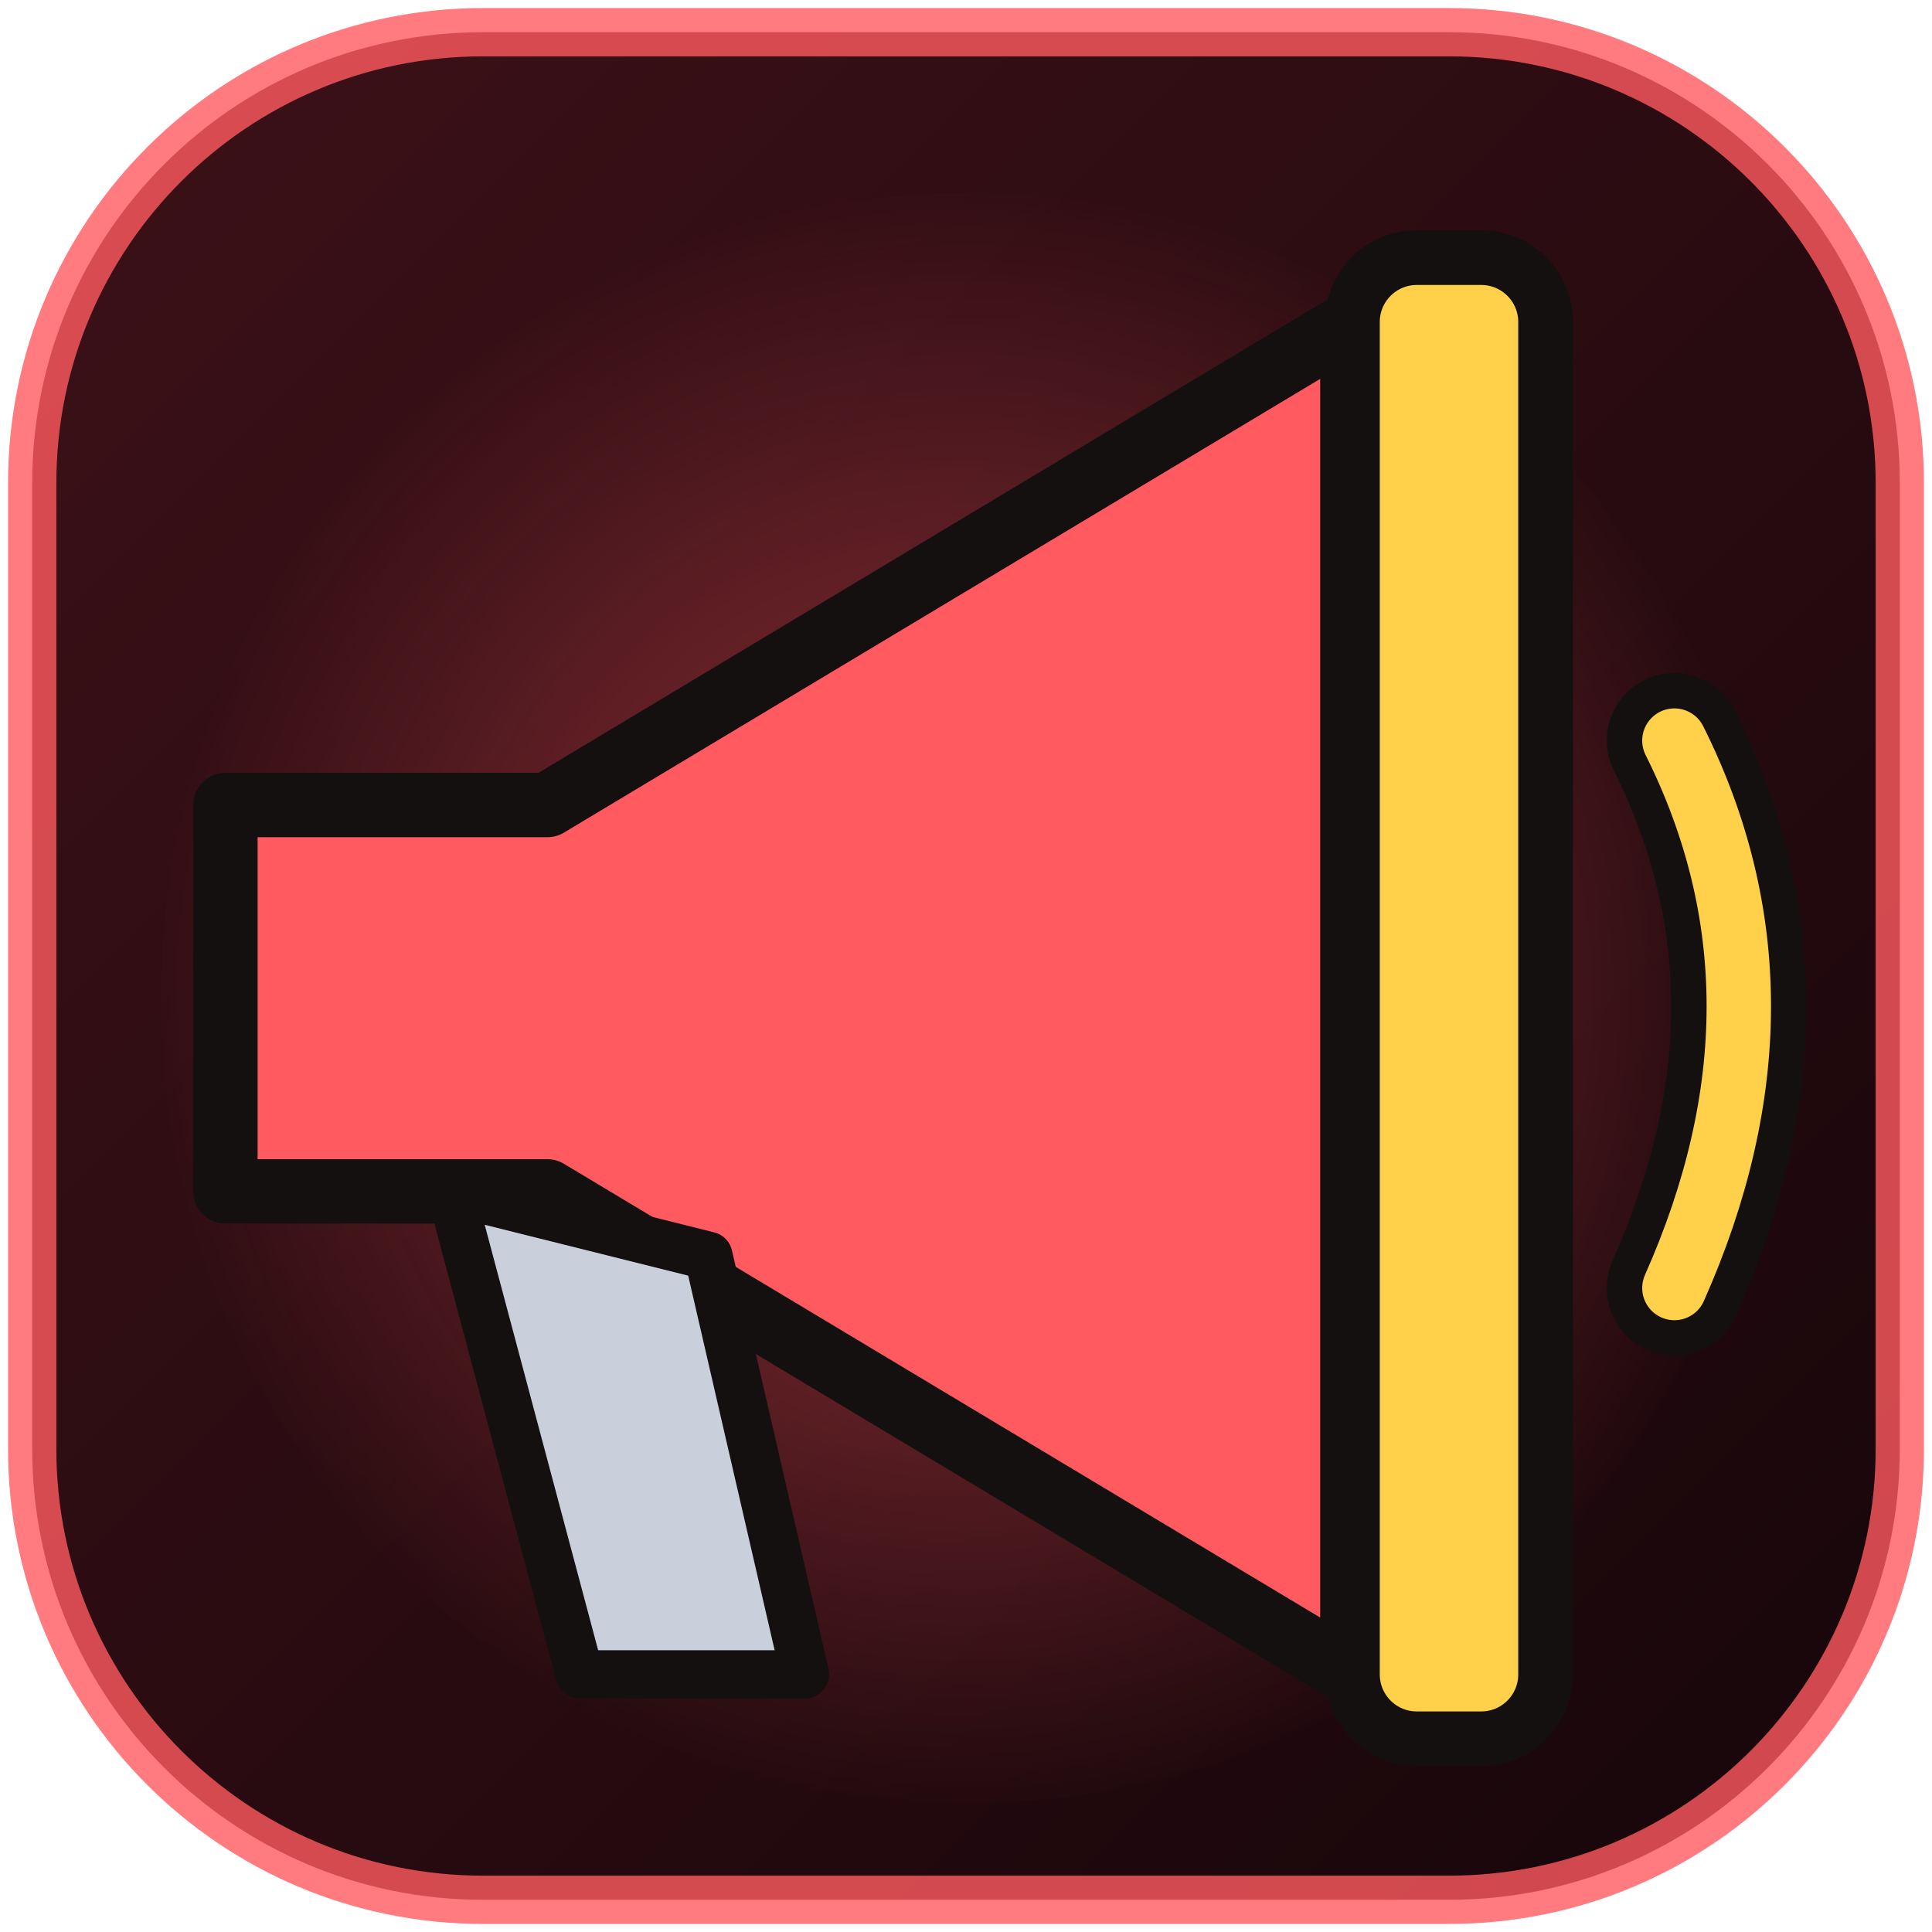
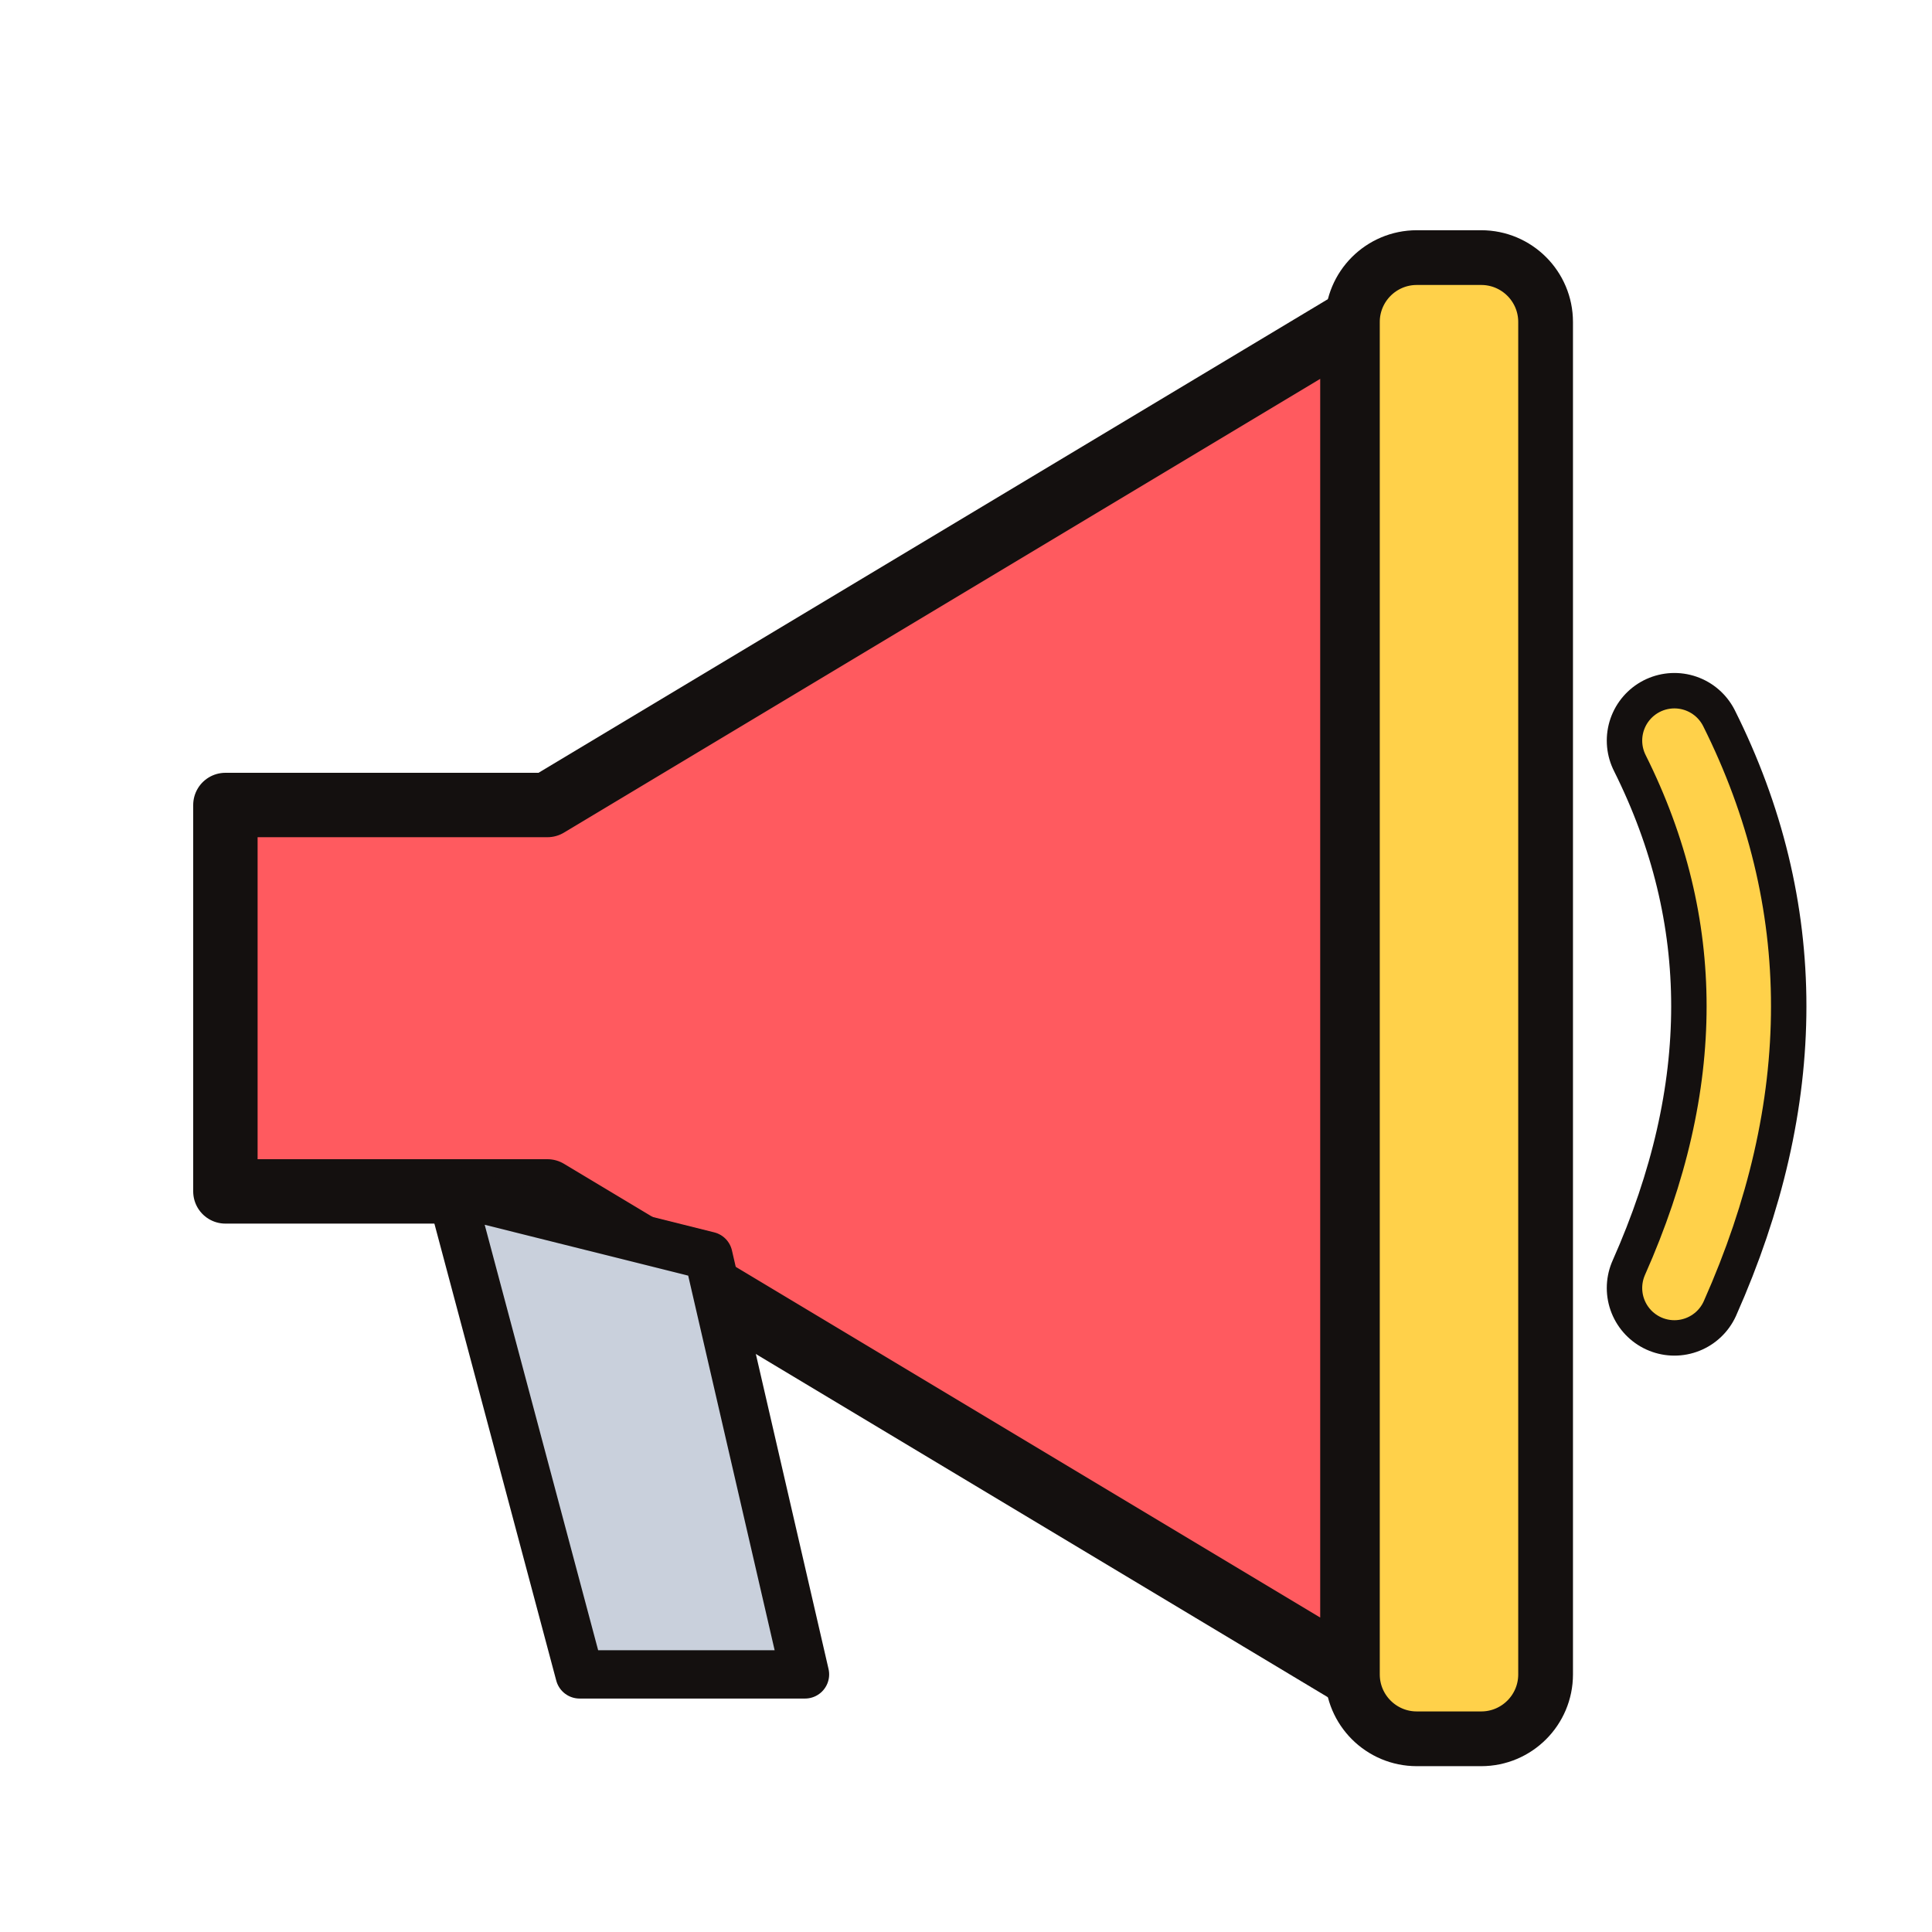
<svg xmlns="http://www.w3.org/2000/svg" viewBox="0 0 120 120">
  <defs>
    <linearGradient id="bmegaphone" x1="0" y1="0" x2="1" y2="1">
      <stop offset="0" stop-color="#3d1118" />
      <stop offset="1" stop-color="#16060a" />
    </linearGradient>
    <radialGradient id="gmegaphone" cx=".5" cy=".5" r=".5">
      <stop offset="0" stop-color="#ff5a5f" stop-opacity=".5" />
      <stop offset="1" stop-color="#ff5a5f" stop-opacity="0" />
    </radialGradient>
  </defs>
-   <rect x="2" y="2" width="116" height="116" rx="28" fill="url(#bmegaphone)" stroke="#ff5a5f" stroke-opacity=".8" stroke-width="3" />
-   <circle cx="60" cy="62" r="50" fill="url(#gmegaphone)" />
  <path d="M14 50 H34 L84 20 V104 L34 74 H14Z" fill="#ff5a5f" stroke="#14100f" stroke-width="4" stroke-linejoin="round" stroke-linecap="round" />
  <rect x="84" y="16" width="12" height="92" rx="4" fill="#ffd14a" stroke="#14100f" stroke-width="3.4" />
  <path d="M28 74 L36 104 H50 L44 78Z" fill="#c9d0dc" stroke="#14100f" stroke-width="3" stroke-linejoin="round" stroke-linecap="round" />
  <path d="M104 46 Q112 62 104 80" fill="none" stroke="#14100f" stroke-width="8.4" stroke-linecap="round" stroke-linejoin="round" />
  <path d="M104 46 Q112 62 104 80" fill="none" stroke="#ffd14a" stroke-width="4" stroke-linecap="round" stroke-linejoin="round" />
</svg>
